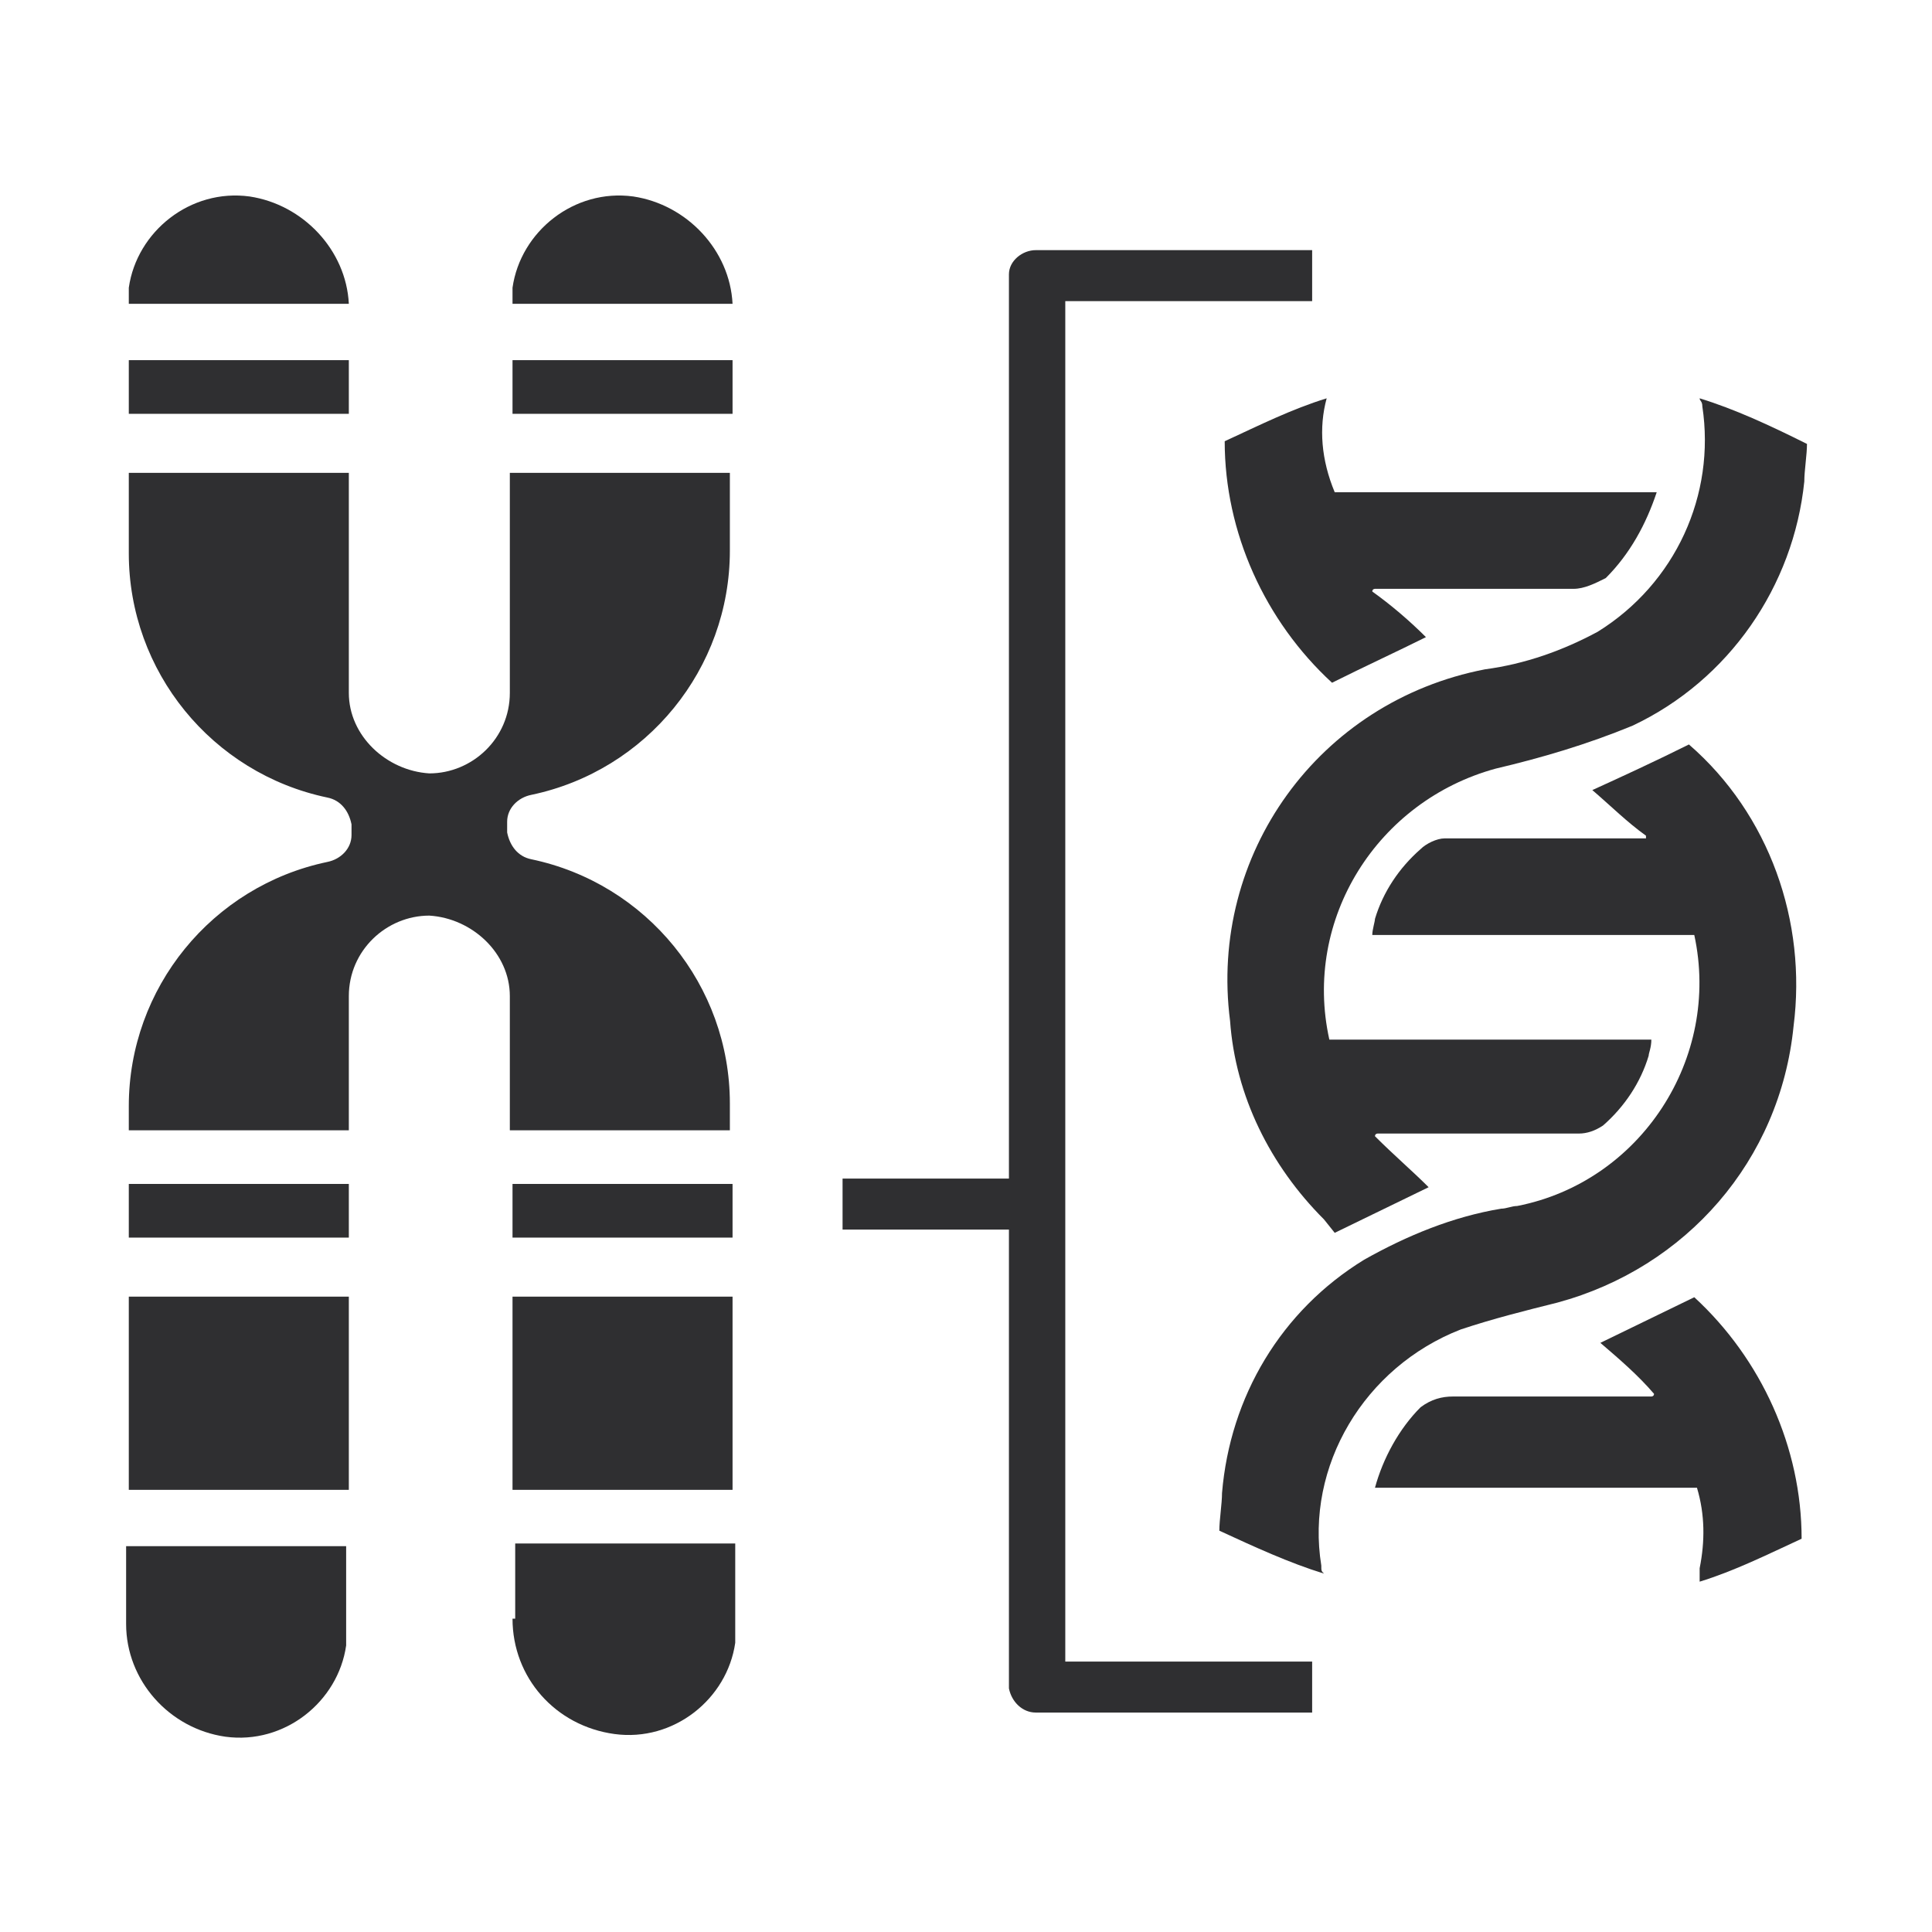
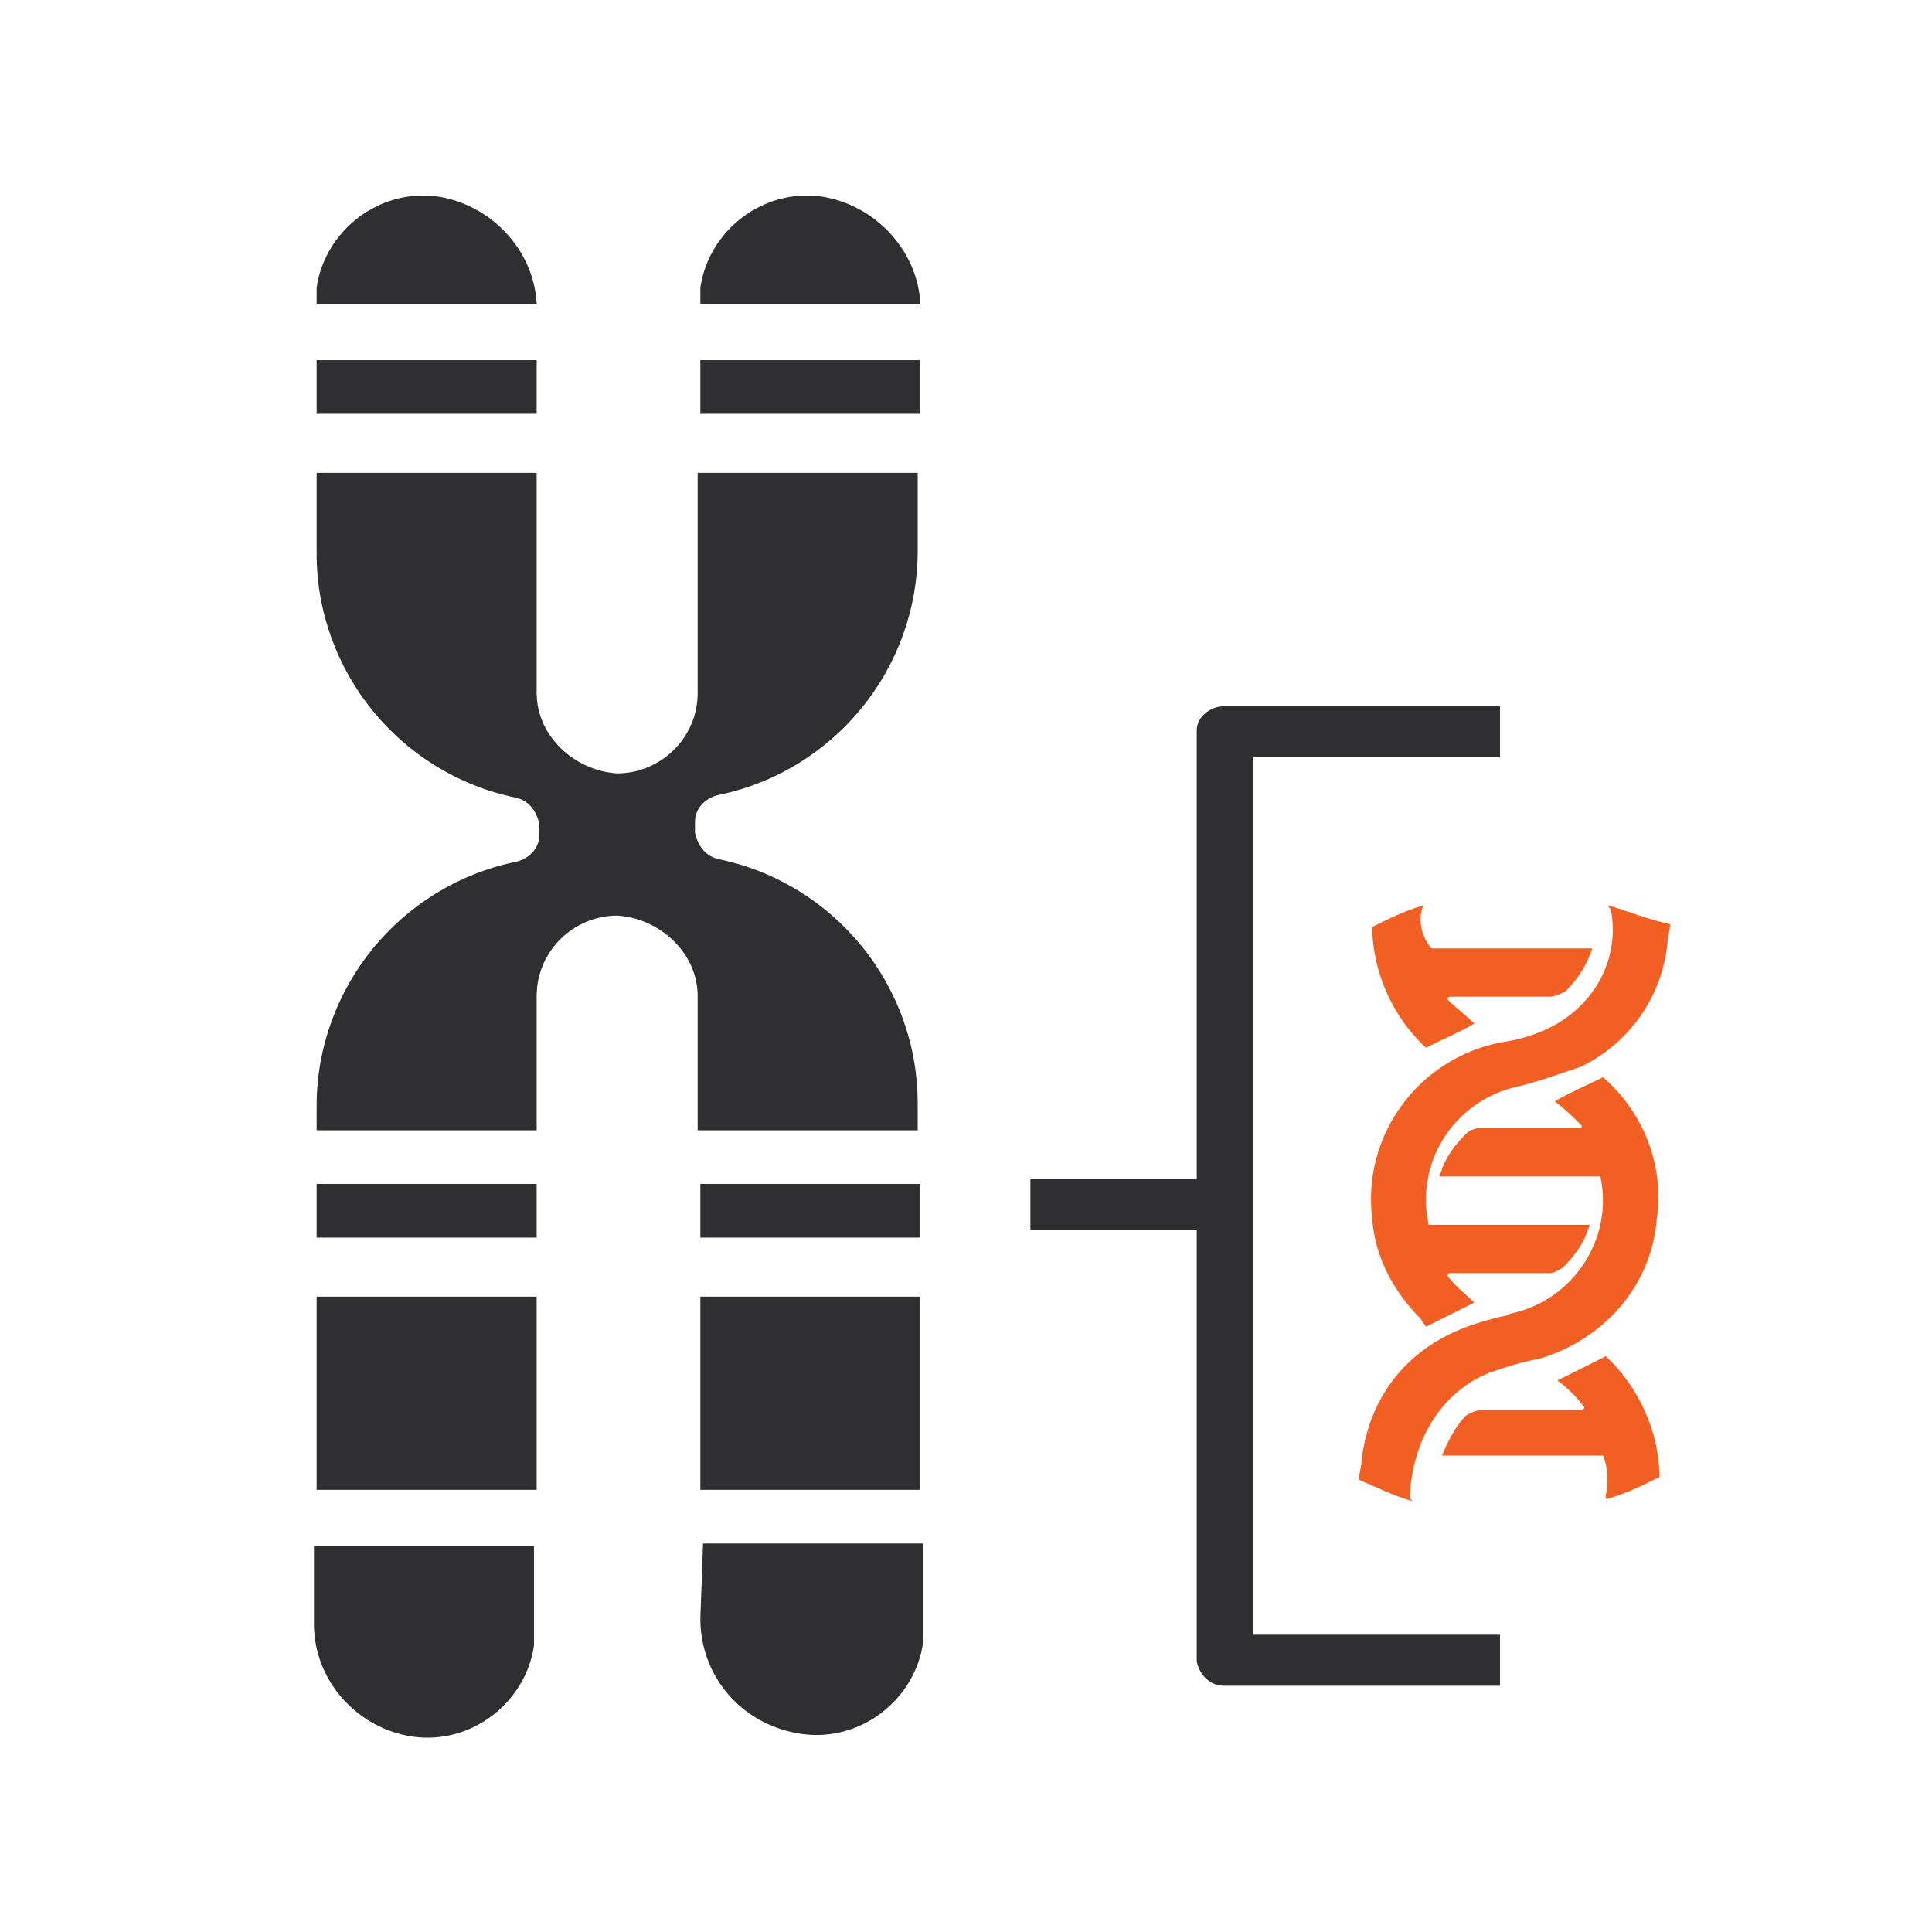
<svg xmlns="http://www.w3.org/2000/svg" version="1.1" id="Layer_1" x="0px" y="0px" viewBox="0 0 72 72" style="enable-background:new 0 0 72 72;" xml:space="preserve">
  <style type="text/css">
	.st0{fill:#2F2F31;}
+ 	.st1{fill:#F15F23;}
</style>
  <g transform="translate(-19.8 -41.878)">
-     <path class="st0" d="M38.9,102.2c0,2.2,1.6,4,3.8,4.3c2.2,0.3,4.2-1.3,4.5-3.4c0-0.1,0-0.1,0-0.2v-3.5h-8.2V102.2z" />
-     <rect x="38.9" y="90.2" class="st0" width="8.2" height="7.2" />
-     <rect x="38.9" y="86" class="st0" width="8.2" height="2" />
-     <rect x="24.6" y="86" class="st0" width="8.2" height="2" />
-     <path class="st0" d="M28.2,106.6c2.2,0.3,4.2-1.3,4.5-3.4c0-0.1,0-0.1,0-0.2v-3.5h-8.2v2.9C24.5,104.5,26.1,106.3,28.2,106.6z" />
-     <path class="st0" d="M29.1,49.2c-2.2-0.3-4.2,1.3-4.5,3.4c0,0.1,0,0.1,0,0.2v0.4h8.2C32.7,51.2,31.1,49.5,29.1,49.2z" />
-     <rect x="38.9" y="55.3" class="st0" width="8.2" height="2" />
-     <path class="st0" d="M43.4,49.2c-2.2-0.3-4.2,1.3-4.5,3.4c0,0.1,0,0.1,0,0.2v0.4h8.2C47,51.2,45.4,49.5,43.4,49.2z" />
-     <rect x="24.6" y="55.3" class="st0" width="8.2" height="2" />
-     <path class="st0" d="M32.8,79c0-1.7,1.4-3,3-3c1.6,0.1,3,1.4,3,3V84h8.2v-1c0-4.4-3.1-8.2-7.4-9.1c-0.5-0.1-0.8-0.5-0.9-1v-0.4   c0-0.5,0.4-0.9,0.9-1c4.3-0.9,7.4-4.7,7.4-9.1v-2.9h-8.2v8.2c0,1.7-1.4,3-3,3c-1.6-0.1-3-1.4-3-3v-8.2h-8.2v3   c0,4.4,3.1,8.2,7.4,9.1c0.5,0.1,0.8,0.5,0.9,1V73c0,0.5-0.4,0.9-0.9,1c-4.3,0.9-7.4,4.7-7.4,9.1V84h8.2C32.8,84,32.8,79,32.8,79z" />
-     <rect x="24.6" y="90.2" class="st0" width="8.2" height="7.2" />
-     <path class="st0" d="M57.4,104.8c0.1,0.5,0.5,0.9,1,0.9h10.3v-1.9h-9.2V53.1h9.2v-1.9H58.4c-0.5,0-1,0.4-1,0.9v33.7h-6.2v1.9h6.2   V104.8z" />
+     <path class="st0" d="M45.9,102.2c0,2.2,1.6,4,3.8,4.3s4.2-1.3,4.5-3.4c0-0.1,0-0.1,0-0.2v-3.5H46L45.9,102.2L45.9,102.2z" />
+     <rect x="45.9" y="90.2" class="st0" width="8.2" height="7.2" />
+     <rect x="45.9" y="86" class="st0" width="8.2" height="2" />
+     <rect x="31.6" y="86" class="st0" width="8.2" height="2" />
+     <path class="st0" d="M35.2,106.6c2.2,0.3,4.2-1.3,4.5-3.4c0-0.1,0-0.1,0-0.2v-3.5h-8.2v2.9C31.5,104.5,33.1,106.3,35.2,106.6z" />
+     <path class="st0" d="M36.1,49.2c-2.2-0.3-4.2,1.3-4.5,3.4c0,0.1,0,0.1,0,0.2v0.4h8.2C39.7,51.2,38.1,49.5,36.1,49.2z" />
+     <rect x="45.9" y="55.3" class="st0" width="8.2" height="2" />
+     <path class="st0" d="M50.4,49.2c-2.2-0.3-4.2,1.3-4.5,3.4c0,0.1,0,0.1,0,0.2v0.4h8.2C54,51.2,52.4,49.5,50.4,49.2z" />
+     <rect x="31.6" y="55.3" class="st0" width="8.2" height="2" />
+     <path class="st0" d="M39.8,79c0-1.7,1.4-3,3-3c1.6,0.1,3,1.4,3,3v5H54v-1c0-4.4-3.1-8.2-7.4-9.1c-0.5-0.1-0.8-0.5-0.9-1v-0.4   c0-0.5,0.4-0.9,0.9-1c4.3-0.9,7.4-4.7,7.4-9.1v-2.9h-8.2v8.2c0,1.7-1.4,3-3,3c-1.6-0.1-3-1.4-3-3v-8.2h-8.2v3   c0,4.4,3.1,8.2,7.4,9.1c0.5,0.1,0.8,0.5,0.9,1V73c0,0.5-0.4,0.9-0.9,1c-4.3,0.9-7.4,4.7-7.4,9.1V84h8.2V79z" />
+     <rect x="31.6" y="90.2" class="st0" width="8.2" height="7.2" />
+     <path class="st0" d="M64.4,103.8c0.1,0.5,0.5,0.9,1,0.9h10.3v-1.9h-9.2V70.1h9.2v-1.9H65.4c-0.5,0-1,0.4-1,0.9v16.7h-6.2v1.9h6.2   V103.8z" />
    <g transform="translate(60.541 49.422)">
-       <path class="st0" d="M13.7,42c1.2-0.4,2.4-0.7,3.6-1c4.8-1.3,8.3-5.3,8.8-10.3c0.5-3.9-0.9-7.9-3.9-10.5c-1.2,0.6-2.5,1.2-3.6,1.7    c0.7,0.6,1.3,1.2,2,1.7v0.1h-7.5c-0.3,0-0.7,0.2-0.9,0.4c-0.8,0.7-1.4,1.6-1.7,2.6c0,0.1-0.1,0.4-0.1,0.6h12c1,4.6-2,9.2-6.6,10.1    c-0.2,0-0.4,0.1-0.6,0.1c-1.8,0.3-3.5,1-5.1,1.9c-3.1,1.9-5,5.1-5.3,8.7c0,0.4-0.1,1-0.1,1.4c1.3,0.6,2.6,1.2,3.9,1.6    c-0.1-0.1-0.1-0.1-0.1-0.3C7.9,47.1,10.1,43.4,13.7,42z" />
-       <path class="st0" d="M8.7,7.3c-1.3,0.4-2.5,1-3.8,1.6c0,3.4,1.5,6.7,4,9c1.2-0.6,2.5-1.2,3.5-1.7c-0.6-0.6-1.3-1.2-2-1.7    c0-0.1,0.1-0.1,0.1-0.1c0,0,0,0,0,0h7.4c0.4,0,0.8-0.2,1.2-0.4c0.9-0.9,1.5-2,1.9-3.2H9C8.5,9.6,8.4,8.4,8.7,7.3z" />
-       <path class="st0" d="M22.6,51.4c1.3-0.4,2.5-1,3.8-1.6c0-3.4-1.5-6.7-4-9l-3.5,1.7c0.7,0.6,1.4,1.2,2,1.9c0,0.1-0.1,0.1-0.1,0.1    c0,0,0,0,0,0h-7.4c-0.4,0-0.8,0.1-1.2,0.4c-0.8,0.8-1.4,1.9-1.7,3h12c0.3,1,0.3,2,0.1,3V51.4z" />
-       <path class="st0" d="M22.6,7.3c0,0.1,0.1,0.1,0.1,0.3c0.5,3.3-1,6.6-3.9,8.4c-1.3,0.7-2.7,1.2-4.2,1.4c-6.2,1.2-10.3,6.9-9.5,13.1    c0.2,2.8,1.5,5.4,3.5,7.4L9,38.4l3.5-1.7c-0.6-0.6-1.3-1.2-2-1.9c0-0.1,0.1-0.1,0.1-0.1c0,0,0,0,0,0h7.5c0.3,0,0.6-0.1,0.9-0.3    c0.8-0.7,1.4-1.6,1.7-2.6c0-0.1,0.1-0.3,0.1-0.6h-12c-1-4.5,1.8-8.9,6.2-10.1c1.7-0.4,3.4-0.9,5.1-1.6c3.6-1.7,6-5.2,6.4-9.1    c0-0.4,0.1-1,0.1-1.4C25.2,8.3,23.9,7.7,22.6,7.3z" />
+       <path class="st1" d="M14.8,43.6c0.6-0.2,1.2-0.4,1.8-0.5c2.4-0.7,4.2-2.7,4.4-5.2c0.3-2-0.5-4-2-5.3c-0.6,0.3-1.3,0.6-1.8,0.9    c0.4,0.3,0.7,0.6,1,0.9v0.1h-3.8c-0.2,0-0.4,0.1-0.5,0.2c-0.4,0.4-0.7,0.8-0.9,1.3c0,0.1-0.1,0.2-0.1,0.3h6c0.5,2.3-1,4.6-3.3,5.1    c-0.1,0-0.2,0.1-0.3,0.1c-0.9,0.2-1.8,0.5-2.6,1c-1.6,1-2.5,2.6-2.7,4.4c0,0.2-0.1,0.5-0.1,0.7c0.7,0.3,1.3,0.6,2,0.8    c-0.1-0.1-0.1-0.1-0.1-0.2C11.9,46.1,13,44.3,14.8,43.6z" />
+       <path class="st1" d="M12.3,26.2c-0.7,0.2-1.3,0.5-1.9,0.8c0,1.7,0.8,3.4,2,4.5c0.6-0.3,1.3-0.6,1.8-0.9c-0.3-0.3-0.7-0.6-1-0.9    c0-0.1,0.1-0.1,0.1-0.1l0,0h3.7c0.2,0,0.4-0.1,0.6-0.2c0.5-0.5,0.8-1,1-1.6h-6C12.2,27.3,12.1,26.7,12.3,26.2z" />
+       <path class="st1" d="M19.2,48.3c0.7-0.2,1.3-0.5,1.9-0.8c0-1.7-0.8-3.4-2-4.5l-1.8,0.9c0.4,0.3,0.7,0.6,1,1c0,0.1-0.1,0.1-0.1,0.1    l0,0h-3.7c-0.2,0-0.4,0.1-0.6,0.2c-0.4,0.4-0.7,1-0.9,1.5h6c0.2,0.5,0.2,1,0.1,1.5V48.3z" />
+       <path class="st1" d="M19.2,26.2c0,0.1,0.1,0.1,0.1,0.2c0.3,1.7-0.5,3.3-2,4.2c-0.7,0.4-1.4,0.6-2.1,0.7c-3.1,0.6-5.2,3.5-4.8,6.6    c0.1,1.4,0.8,2.7,1.8,3.7l0.2,0.3l1.8-0.9c-0.3-0.3-0.7-0.6-1-1c0-0.1,0.1-0.1,0.1-0.1l0,0H17c0.2,0,0.3-0.1,0.5-0.2    c0.4-0.4,0.7-0.8,0.9-1.3c0-0.1,0.1-0.2,0.1-0.3h-6c-0.5-2.3,0.9-4.5,3.1-5.1c0.9-0.2,1.7-0.5,2.6-0.8c1.8-0.9,3-2.6,3.2-4.6    c0-0.2,0.1-0.5,0.1-0.7C20.6,26.7,19.9,26.4,19.2,26.2z" />
    </g>
  </g>
</svg>
